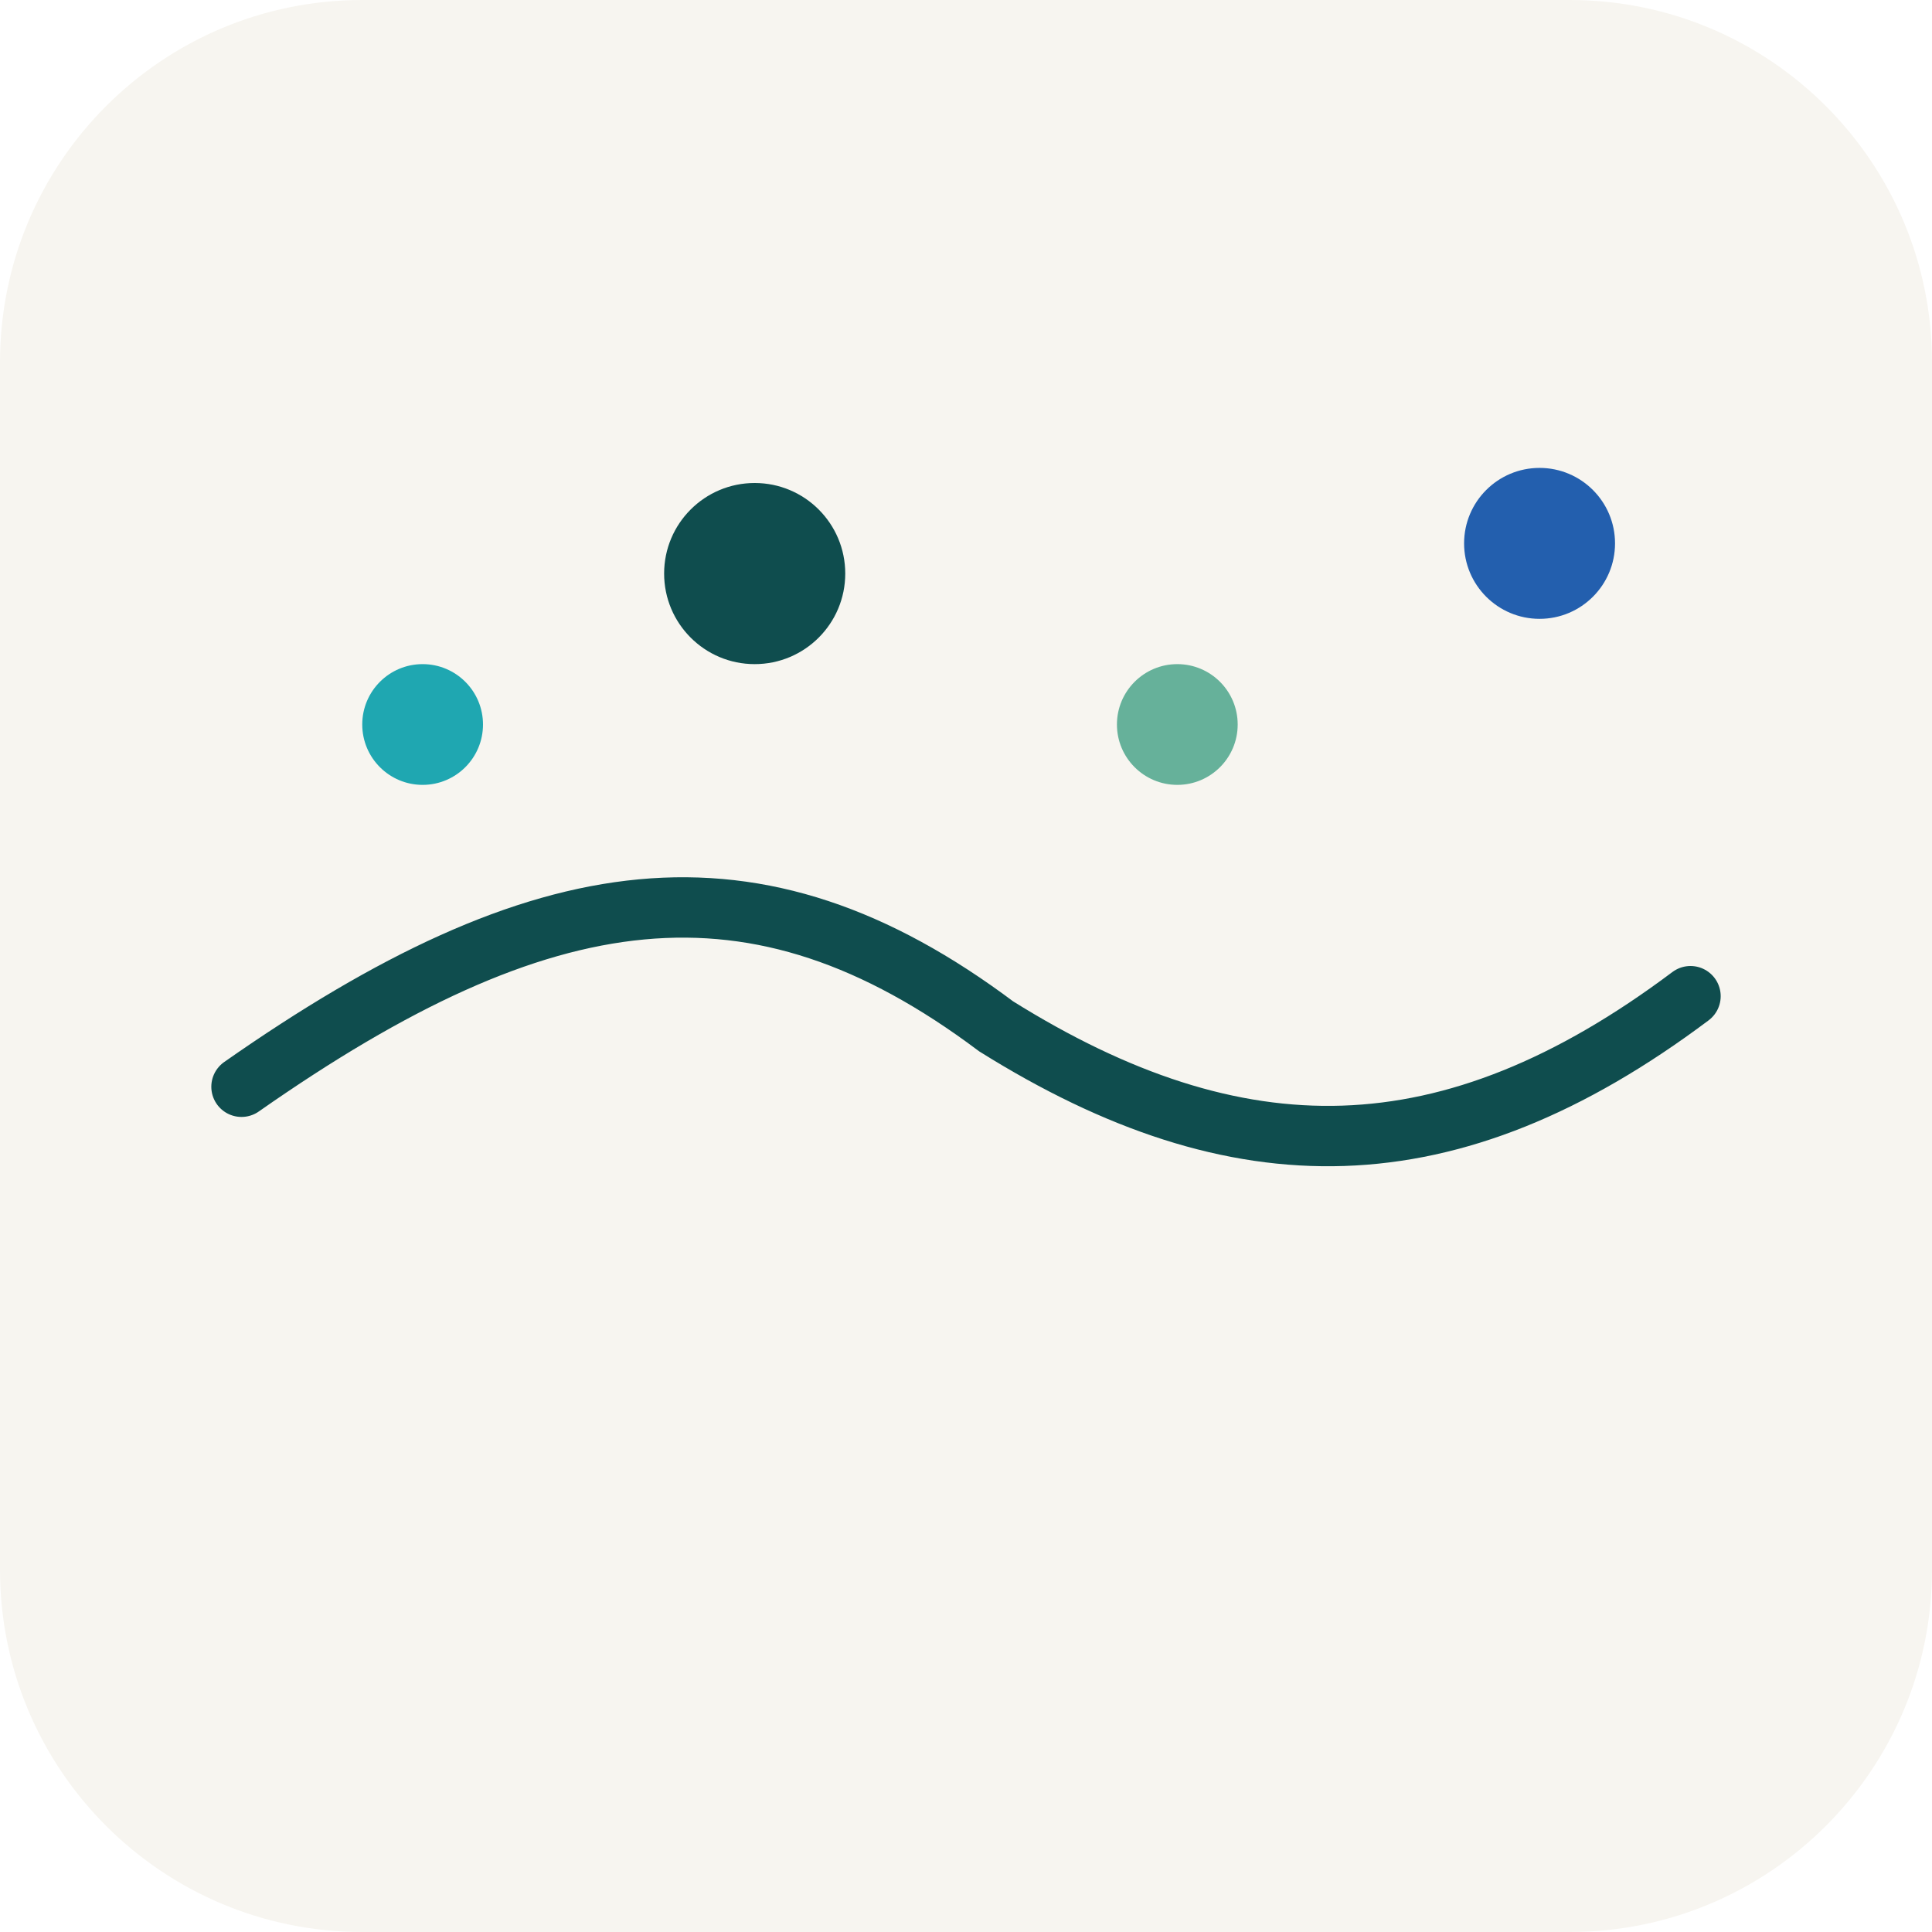
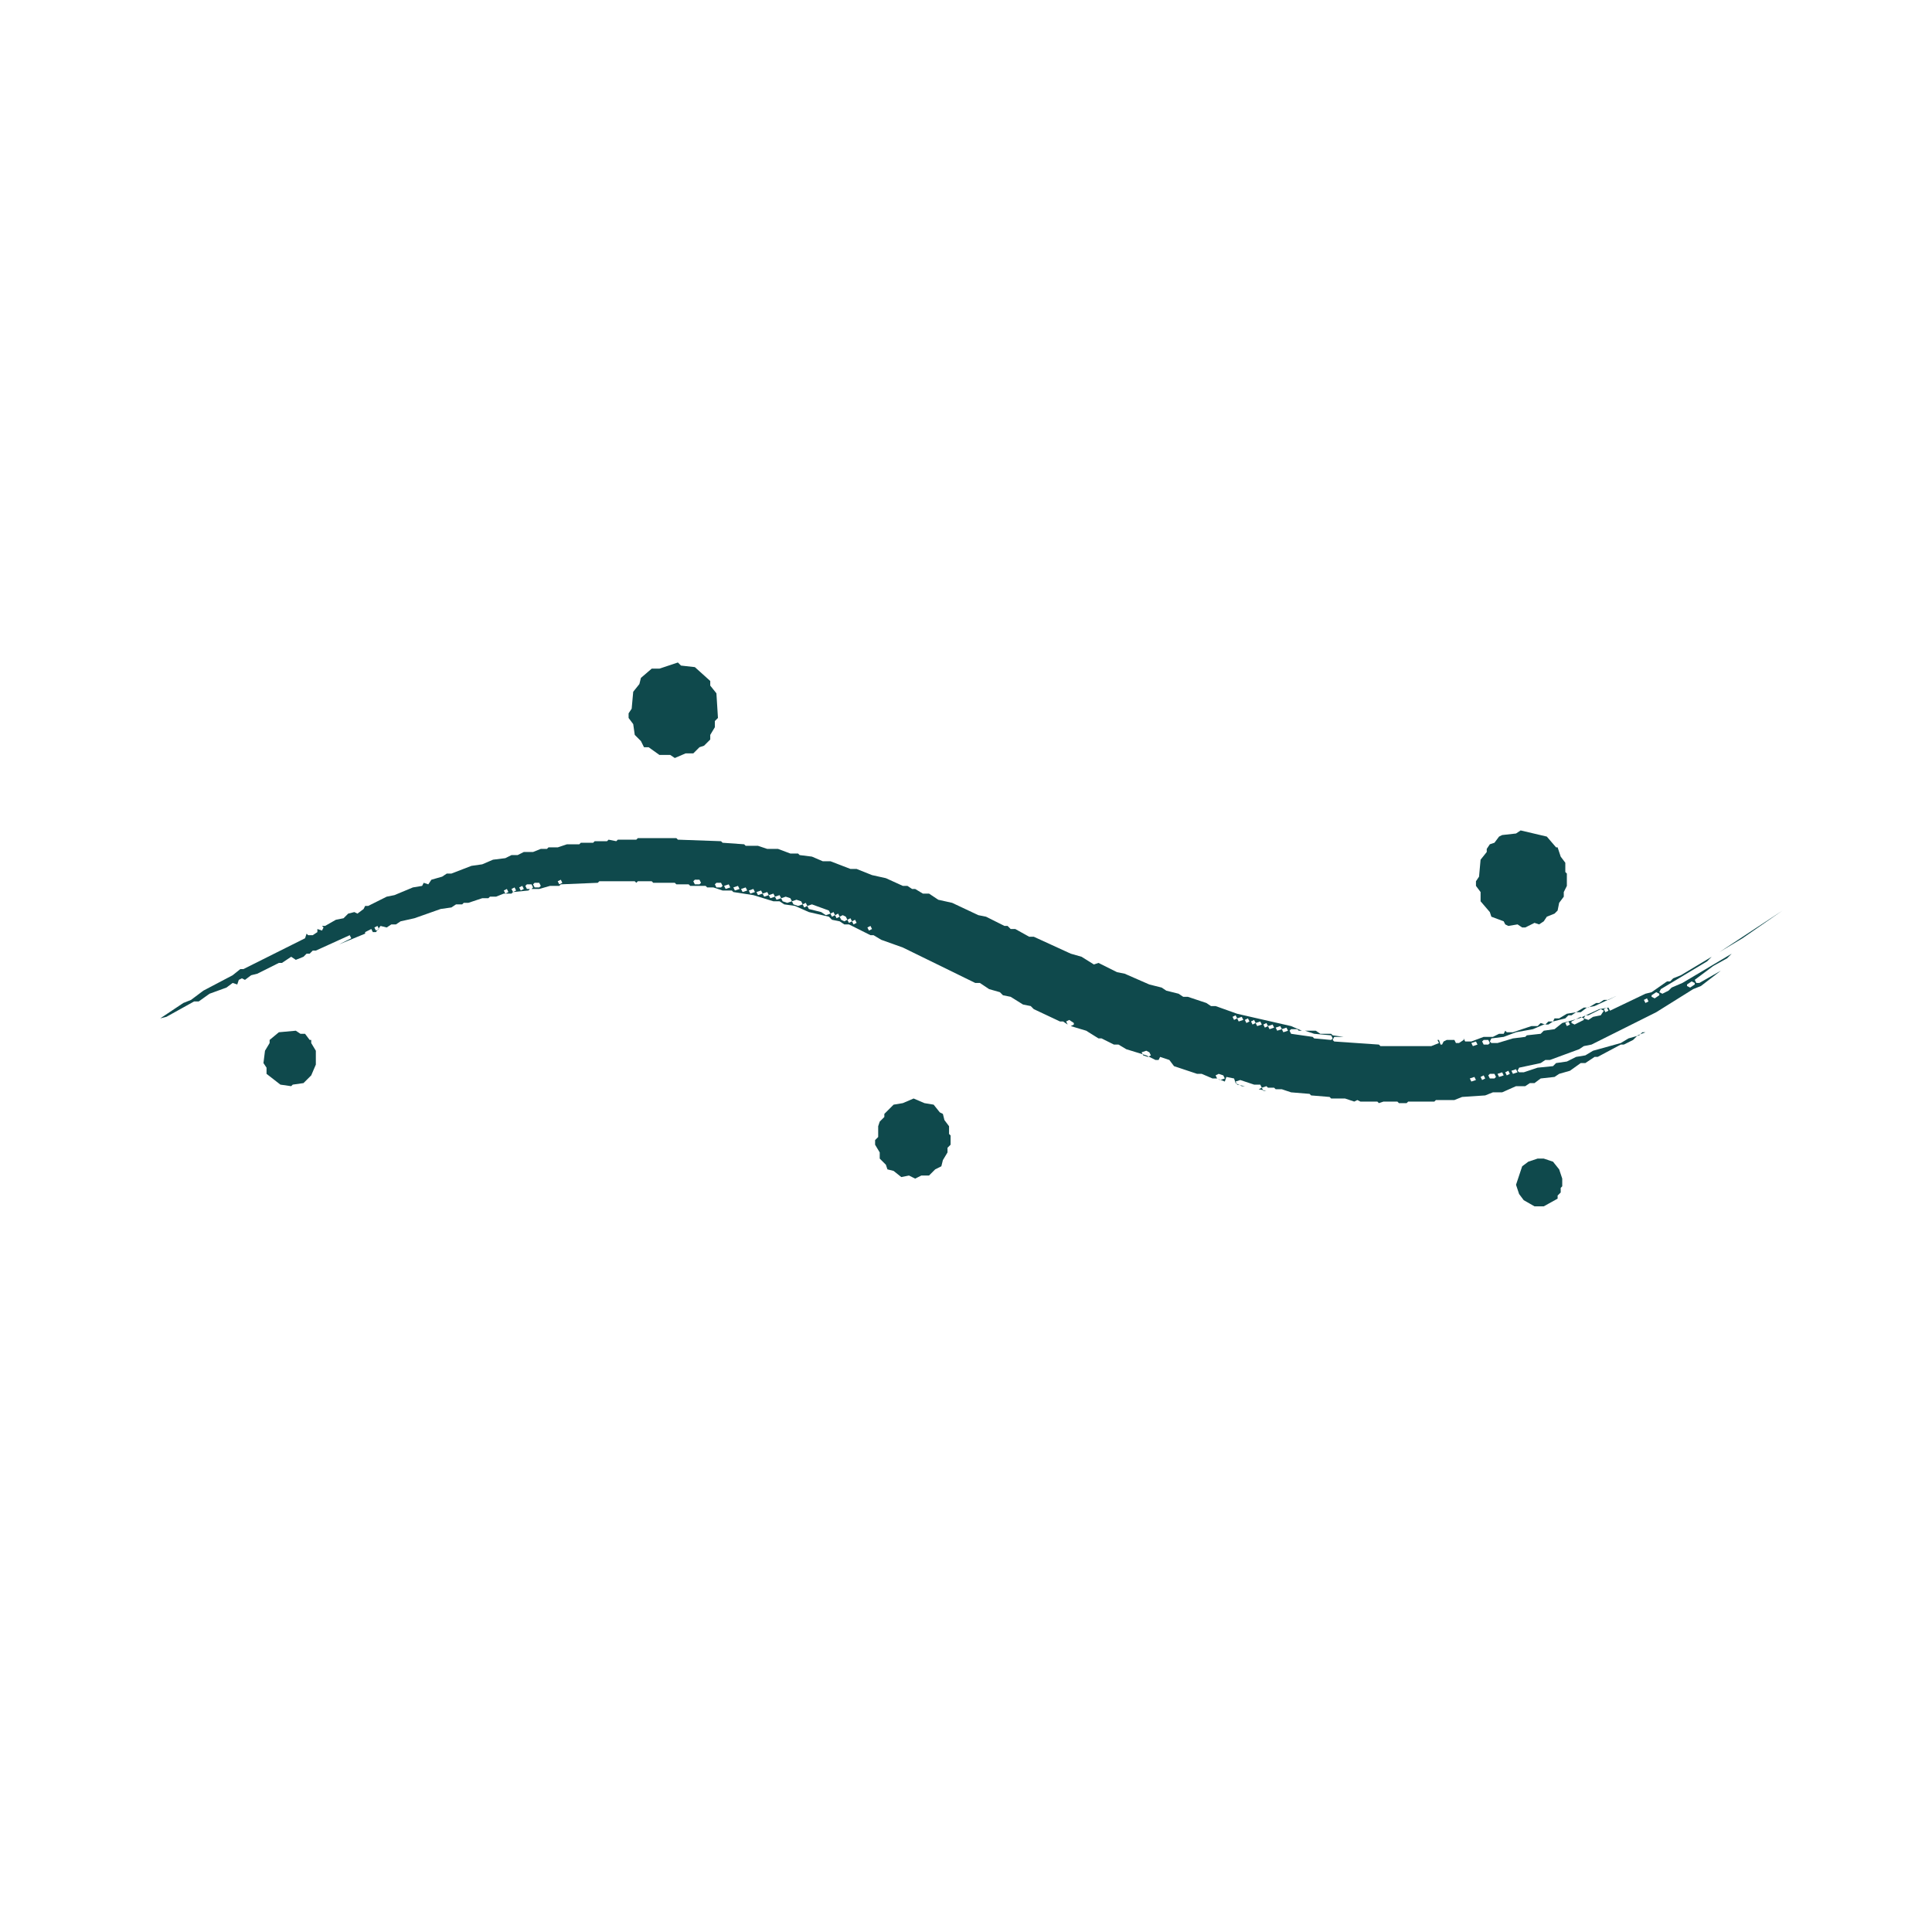
- <svg xmlns="http://www.w3.org/2000/svg" viewBox="0 0 64 64">
-   <rect width="64" height="64" rx="12" fill="#f7f5f0" />
-   <path d="M8 36c10-7 17-8 25-2 8 5 15 5 23-1" fill="none" stroke="#0f4d4e" stroke-width="2" stroke-linecap="round" />
-   <circle cx="14" cy="24" r="2" fill="#1fa7b1" />
-   <circle cx="25" cy="19" r="3" fill="#0f4d4e" />
-   <circle cx="39" cy="24" r="2" fill="#66b19a" />
-   <circle cx="51" cy="18" r="2.5" fill="#235fae" />
+ <svg xmlns="http://www.w3.org/2000/svg" width="1254" height="1254" viewBox="0 0 1254 1254">
+   <g fill="#0f494c" fill-rule="evenodd" clip-rule="evenodd">
+     <path d="M 998 752 L 992 754 L 988 757 L 984 769 L 986 775 L 989 779 L 996 783 L 1002 783 L 1011 778 L 1011 776 L 1013 774 L 1013 771 L 1014 770 L 1014 765 L 1012 759 L 1008 754 L 1002 752 Z" />
+     <path d="M 593 713 L 586 716 L 580 717 L 574 723 L 574 725 L 571 728 L 570 731 L 570 738 L 568 740 L 568 743 L 571 748 L 571 752 L 575 756 L 576 759 L 580 760 L 585 764 L 590 763 L 594 765 L 598 763 L 603 763 L 607 759 L 611 757 L 612 753 L 615 748 L 615 745 L 617 743 L 617 737 L 616 736 L 616 731 L 613 727 L 612 723 L 610 722 L 606 717 L 600 716 Z" />
+     <path d="M 192 669 L 181 670 L 175 675 L 175 677 L 172 682 L 171 690 L 173 693 L 173 697 L 182 704 L 189 705 L 190 704 L 197 703 L 202 698 L 205 691 L 205 682 L 202 677 L 202 675 L 201 675 L 198 671 L 195 671 Z" />
+     <path d="M 104 661 L 108 660 L 126 650 L 129 650 L 136 645 L 147 641 L 151 638 L 154 639 L 155 636 L 157 635 L 159 636 L 163 633 L 167 632 L 181 625 L 183 625 L 189 621 L 192 623 L 197 621 L 199 619 L 201 619 L 203 617 L 205 617 L 227 607 L 228 609 L 220 613 L 237 606 L 237 605 L 241 603 L 242 605 L 244 605 L 247 601 L 251 602 L 254 600 L 257 600 L 260 598 L 269 596 L 286 590 L 293 589 L 296 587 L 300 587 L 301 586 L 304 586 L 313 583 L 317 583 L 318 582 L 322 582 L 327 580 L 332 580 L 333 579 L 343 578 L 344 577 L 350 577 L 357 575 L 363 575 L 364 574 L 388 573 L 389 572 L 412 572 L 413 573 L 414 572 L 423 572 L 424 573 L 438 573 L 439 574 L 447 574 L 448 575 L 458 575 L 459 576 L 463 576 L 469 578 L 475 578 L 476 579 L 489 581 L 502 585 L 506 585 L 509 587 L 516 588 L 525 592 L 538 595 L 540 597 L 545 598 L 548 600 L 551 600 L 565 607 L 567 607 L 572 610 L 586 615 L 633 638 L 636 638 L 642 642 L 649 644 L 651 646 L 656 647 L 664 652 L 669 653 L 671 655 L 688 663 L 690 663 L 693 665 L 692 663 L 694 662 L 697 664 L 697 665 L 695 666 L 705 669 L 713 674 L 715 674 L 723 678 L 726 678 L 731 681 L 744 685 L 750 688 L 752 688 L 753 686 L 759 688 L 762 692 L 777 697 L 780 697 L 787 700 L 790 700 L 795 702 L 796 699 L 801 700 L 802 703 L 806 705 L 808 705 L 803 704 L 802 702 L 805 701 L 814 704 L 818 704 L 819 706 L 817 707 L 822 708 L 820 708 L 819 706 L 822 705 L 823 706 L 827 706 L 828 707 L 832 707 L 838 709 L 850 710 L 851 711 L 863 712 L 864 713 L 873 713 L 879 715 L 881 714 L 883 715 L 894 715 L 895 716 L 898 715 L 907 715 L 908 716 L 913 716 L 914 715 L 931 715 L 932 714 L 944 714 L 949 712 L 964 711 L 969 709 L 975 709 L 984 705 L 990 705 L 993 703 L 996 703 L 1000 700 L 1009 699 L 1012 697 L 1019 695 L 1026 690 L 1029 690 L 1035 686 L 1037 686 L 1052 678 L 1054 678 L 1060 675 L 1063 672 L 1068 670 L 1066 670 L 1064 672 L 1057 674 L 1052 677 L 1034 682 L 1029 685 L 1023 686 L 1017 689 L 1010 690 L 1008 692 L 998 693 L 989 696 L 986 696 L 985 695 L 986 693 L 1000 690 L 1003 688 L 1006 688 L 1025 681 L 1028 679 L 1033 678 L 1075 657 L 1099 642 L 1104 640 L 1117 630 L 1103 638 L 1101 638 L 1100 636 L 1112 627 L 1121 622 L 1124 619 L 1092 638 L 1085 641 L 1083 643 L 1079 645 L 1077 644 L 1078 642 L 1108 624 L 1111 621 L 1131 609 L 1157 591 L 1116 618 L 1091 633 L 1086 635 L 1084 637 L 1082 637 L 1072 644 L 1068 645 L 1045 656 L 1044 654 L 1038 655 L 1025 661 L 1014 664 L 1009 668 L 1002 669 L 1000 671 L 991 672 L 990 673 L 982 674 L 972 677 L 968 677 L 967 676 L 968 674 L 976 673 L 984 670 L 995 668 L 1002 665 L 1005 665 L 1008 663 L 1016 661 L 1018 659 L 1020 659 L 1023 657 L 1026 657 L 1030 654 L 1035 653 L 1050 646 L 1044 649 L 1041 649 L 1038 651 L 1036 651 L 1031 654 L 1028 654 L 1023 657 L 1017 658 L 1012 661 L 1009 661 L 1008 663 L 1005 663 L 1003 665 L 1000 664 L 998 666 L 994 666 L 982 670 L 978 670 L 977 669 L 976 671 L 973 671 L 969 673 L 963 673 L 955 676 L 951 676 L 950 674 L 950 675 L 947 677 L 945 677 L 944 675 L 939 675 L 937 676 L 936 678 L 935 678 L 934 675 L 933 675 L 934 677 L 929 679 L 896 679 L 895 678 L 866 676 L 865 675 L 866 673 L 872 673 L 865 672 L 864 671 L 857 671 L 854 669 L 845 669 L 838 666 L 803 658 L 789 653 L 786 653 L 783 651 L 771 647 L 768 647 L 765 645 L 757 643 L 754 641 L 746 639 L 730 632 L 725 631 L 713 625 L 710 626 L 702 621 L 695 619 L 671 608 L 668 608 L 659 603 L 656 603 L 654 601 L 652 601 L 640 595 L 635 594 L 618 586 L 609 584 L 603 580 L 599 580 L 594 577 L 592 577 L 589 575 L 586 575 L 575 570 L 566 568 L 556 564 L 552 564 L 539 559 L 534 559 L 527 556 L 519 555 L 518 554 L 513 554 L 505 551 L 498 551 L 492 549 L 484 549 L 483 548 L 469 547 L 468 546 L 440 545 L 439 544 L 414 544 L 413 545 L 401 545 L 400 546 L 395 545 L 394 546 L 386 546 L 385 547 L 377 547 L 376 548 L 368 548 L 362 550 L 356 550 L 355 551 L 351 551 L 346 553 L 340 553 L 336 555 L 332 555 L 328 557 L 320 558 L 313 561 L 306 562 L 293 567 L 290 567 L 287 569 L 280 571 L 278 574 L 275 573 L 274 575 L 268 576 L 256 581 L 251 582 L 239 588 L 237 588 L 236 590 L 232 593 L 230 592 L 226 593 L 223 596 L 218 597 L 211 601 L 209 601 L 210 602 L 209 604 L 206 603 L 206 605 L 203 607 L 200 607 L 199 606 L 198 609 L 158 629 L 156 629 L 151 633 L 132 643 L 124 649 L 119 651 Z M 954 700 L 957 699 L 958 701 L 955 702 Z M 961 699 L 963 698 L 964 700 L 962 701 Z M 966 698 L 967 697 L 970 697 L 971 699 L 970 700 L 967 700 Z M 789 698 L 791 697 L 794 698 L 795 700 L 792 701 L 790 700 Z M 972 697 L 975 696 L 976 698 L 973 699 Z M 977 696 L 979 695 L 980 697 L 978 698 Z M 981 695 L 984 694 L 985 696 L 982 697 Z M 741 683 L 744 682 L 746 683 L 747 685 L 745 686 L 742 685 Z M 955 677 L 958 676 L 959 678 L 956 679 Z M 962 676 L 963 675 L 966 675 L 967 677 L 966 678 L 963 678 Z M 837 669 L 838 668 L 842 668 L 843 669 L 847 669 L 853 671 L 864 672 L 865 674 L 864 675 L 853 674 L 852 673 L 838 671 Z M 832 668 L 835 667 L 836 669 L 833 670 Z M 828 667 L 831 666 L 832 668 L 829 669 Z M 823 666 L 826 665 L 827 667 L 824 668 Z M 820 665 L 822 664 L 823 666 L 821 667 Z M 1016 664 L 1018 663 L 1019 665 L 1017 666 Z M 815 664 L 818 663 L 819 665 L 816 666 Z M 812 663 L 814 662 L 815 664 L 813 665 Z M 808 662 L 810 661 L 811 663 L 809 664 Z M 1028 661 L 1028 662 L 1022 665 L 1020 664 L 1020 663 L 1026 660 Z M 803 661 L 806 660 L 807 662 L 804 663 Z M 800 660 L 802 659 L 803 661 L 801 662 Z M 1041 656 L 1039 659 L 1034 660 L 1031 662 L 1028 661 L 1029 659 L 1031 659 L 1039 655 Z M 1041 655 L 1043 654 L 1044 656 L 1042 657 Z M 1067 649 L 1069 648 L 1070 650 L 1068 651 Z M 1072 647 L 1072 646 L 1075 644 L 1077 645 L 1077 646 L 1074 648 Z M 1095 640 L 1095 639 L 1098 637 L 1100 638 L 1100 639 L 1097 641 Z M 563 602 L 565 601 L 566 603 L 564 604 Z M 243 602 L 245 601 L 246 603 L 244 604 Z M 553 598 L 555 597 L 556 599 L 554 600 Z M 550 597 L 552 596 L 553 598 L 551 599 Z M 545 595 L 547 594 L 549 595 L 550 597 L 548 598 L 546 597 Z M 542 594 L 544 593 L 545 595 L 543 596 Z M 539 593 L 541 592 L 542 594 L 540 595 Z M 524 588 L 527 587 L 538 591 L 539 593 L 536 594 L 533 592 L 525 590 Z M 521 587 L 523 586 L 524 588 L 522 589 Z M 514 585 L 517 584 L 520 585 L 521 587 L 518 588 L 515 587 Z M 507 583 L 510 582 L 513 583 L 514 585 L 511 586 L 508 585 Z M 503 582 L 506 581 L 507 583 L 504 584 Z M 499 581 L 502 580 L 503 582 L 500 583 Z M 495 580 L 498 579 L 499 581 L 496 582 Z M 491 579 L 494 578 L 495 580 L 492 581 Z M 486 578 L 489 577 L 490 579 L 487 580 Z M 327 578 L 329 577 L 330 579 L 328 580 Z M 481 577 L 484 576 L 485 578 L 482 579 Z M 332 577 L 334 576 L 335 578 L 333 579 Z M 476 576 L 479 575 L 480 577 L 477 578 Z M 337 576 L 339 575 L 340 577 L 338 578 Z M 470 575 L 473 574 L 474 576 L 471 577 Z M 341 575 L 342 574 L 345 574 L 346 576 L 345 577 L 342 577 Z M 464 574 L 465 573 L 468 573 L 469 575 L 468 576 L 465 576 Z M 346 574 L 347 573 L 350 573 L 351 575 L 350 576 L 347 576 Z M 450 572 L 451 571 L 454 571 L 455 573 L 454 574 L 451 574 Z M 362 572 L 364 571 L 365 573 L 363 574 Z" />
+     <path d="M 987 539 L 984 541 L 975 542 L 973 543 L 970 547 L 967 548 L 965 551 L 965 553 L 961 558 L 960 569 L 958 572 L 958 575 L 961 579 L 961 585 L 967 592 L 968 595 L 976 598 L 977 600 L 979 601 L 985 600 L 988 602 L 990 602 L 996 599 L 999 600 L 1002 598 L 1004 595 L 1009 593 L 1011 591 L 1012 586 L 1015 582 L 1015 579 L 1017 575 L 1017 567 L 1016 566 L 1016 560 L 1013 556 L 1011 550 L 1010 550 L 1004 543 Z" />
+     <path d="M 440 430 L 428 434 L 423 434 L 416 440 L 415 444 L 411 449 L 410 460 L 408 463 L 408 466 L 411 470 L 412 477 L 416 481 L 418 485 L 421 485 L 428 490 L 435 490 L 438 492 L 445 489 L 450 489 L 454 485 L 457 484 L 461 480 L 461 477 L 464 472 L 464 468 L 466 466 L 465 450 L 461 445 L 461 442 L 451 433 L 442 432 Z" />
+   </g>
</svg>
